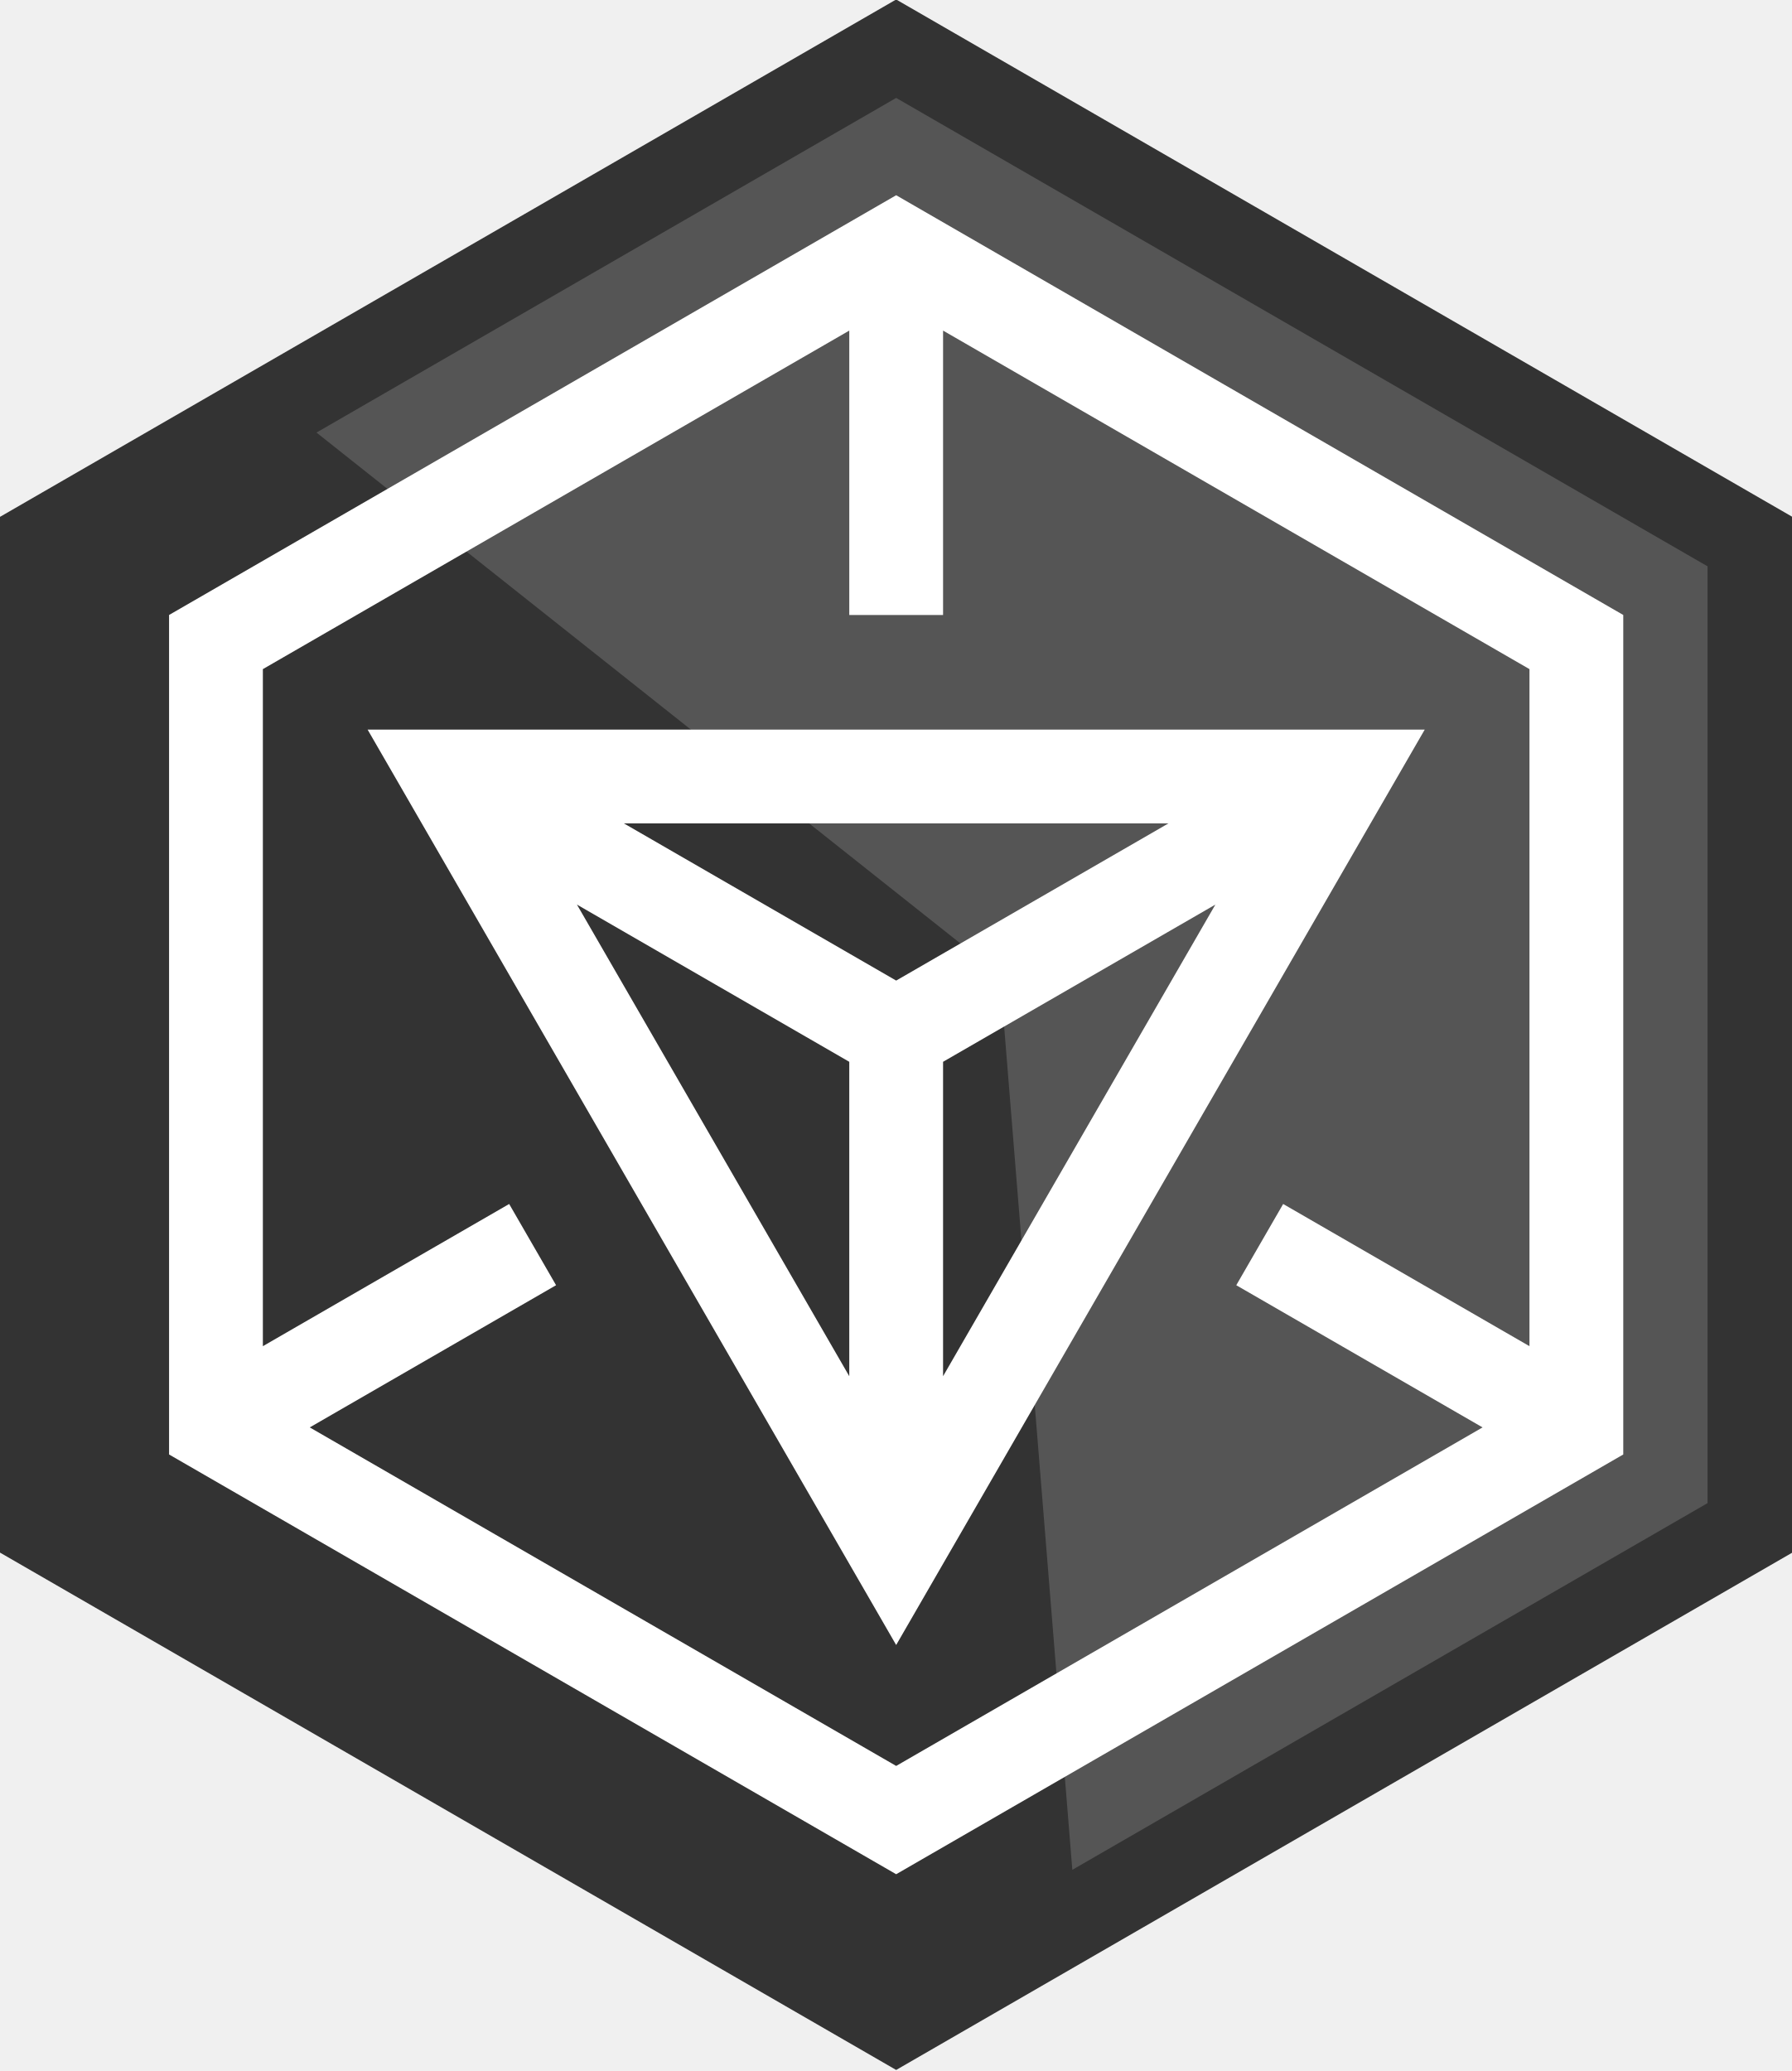
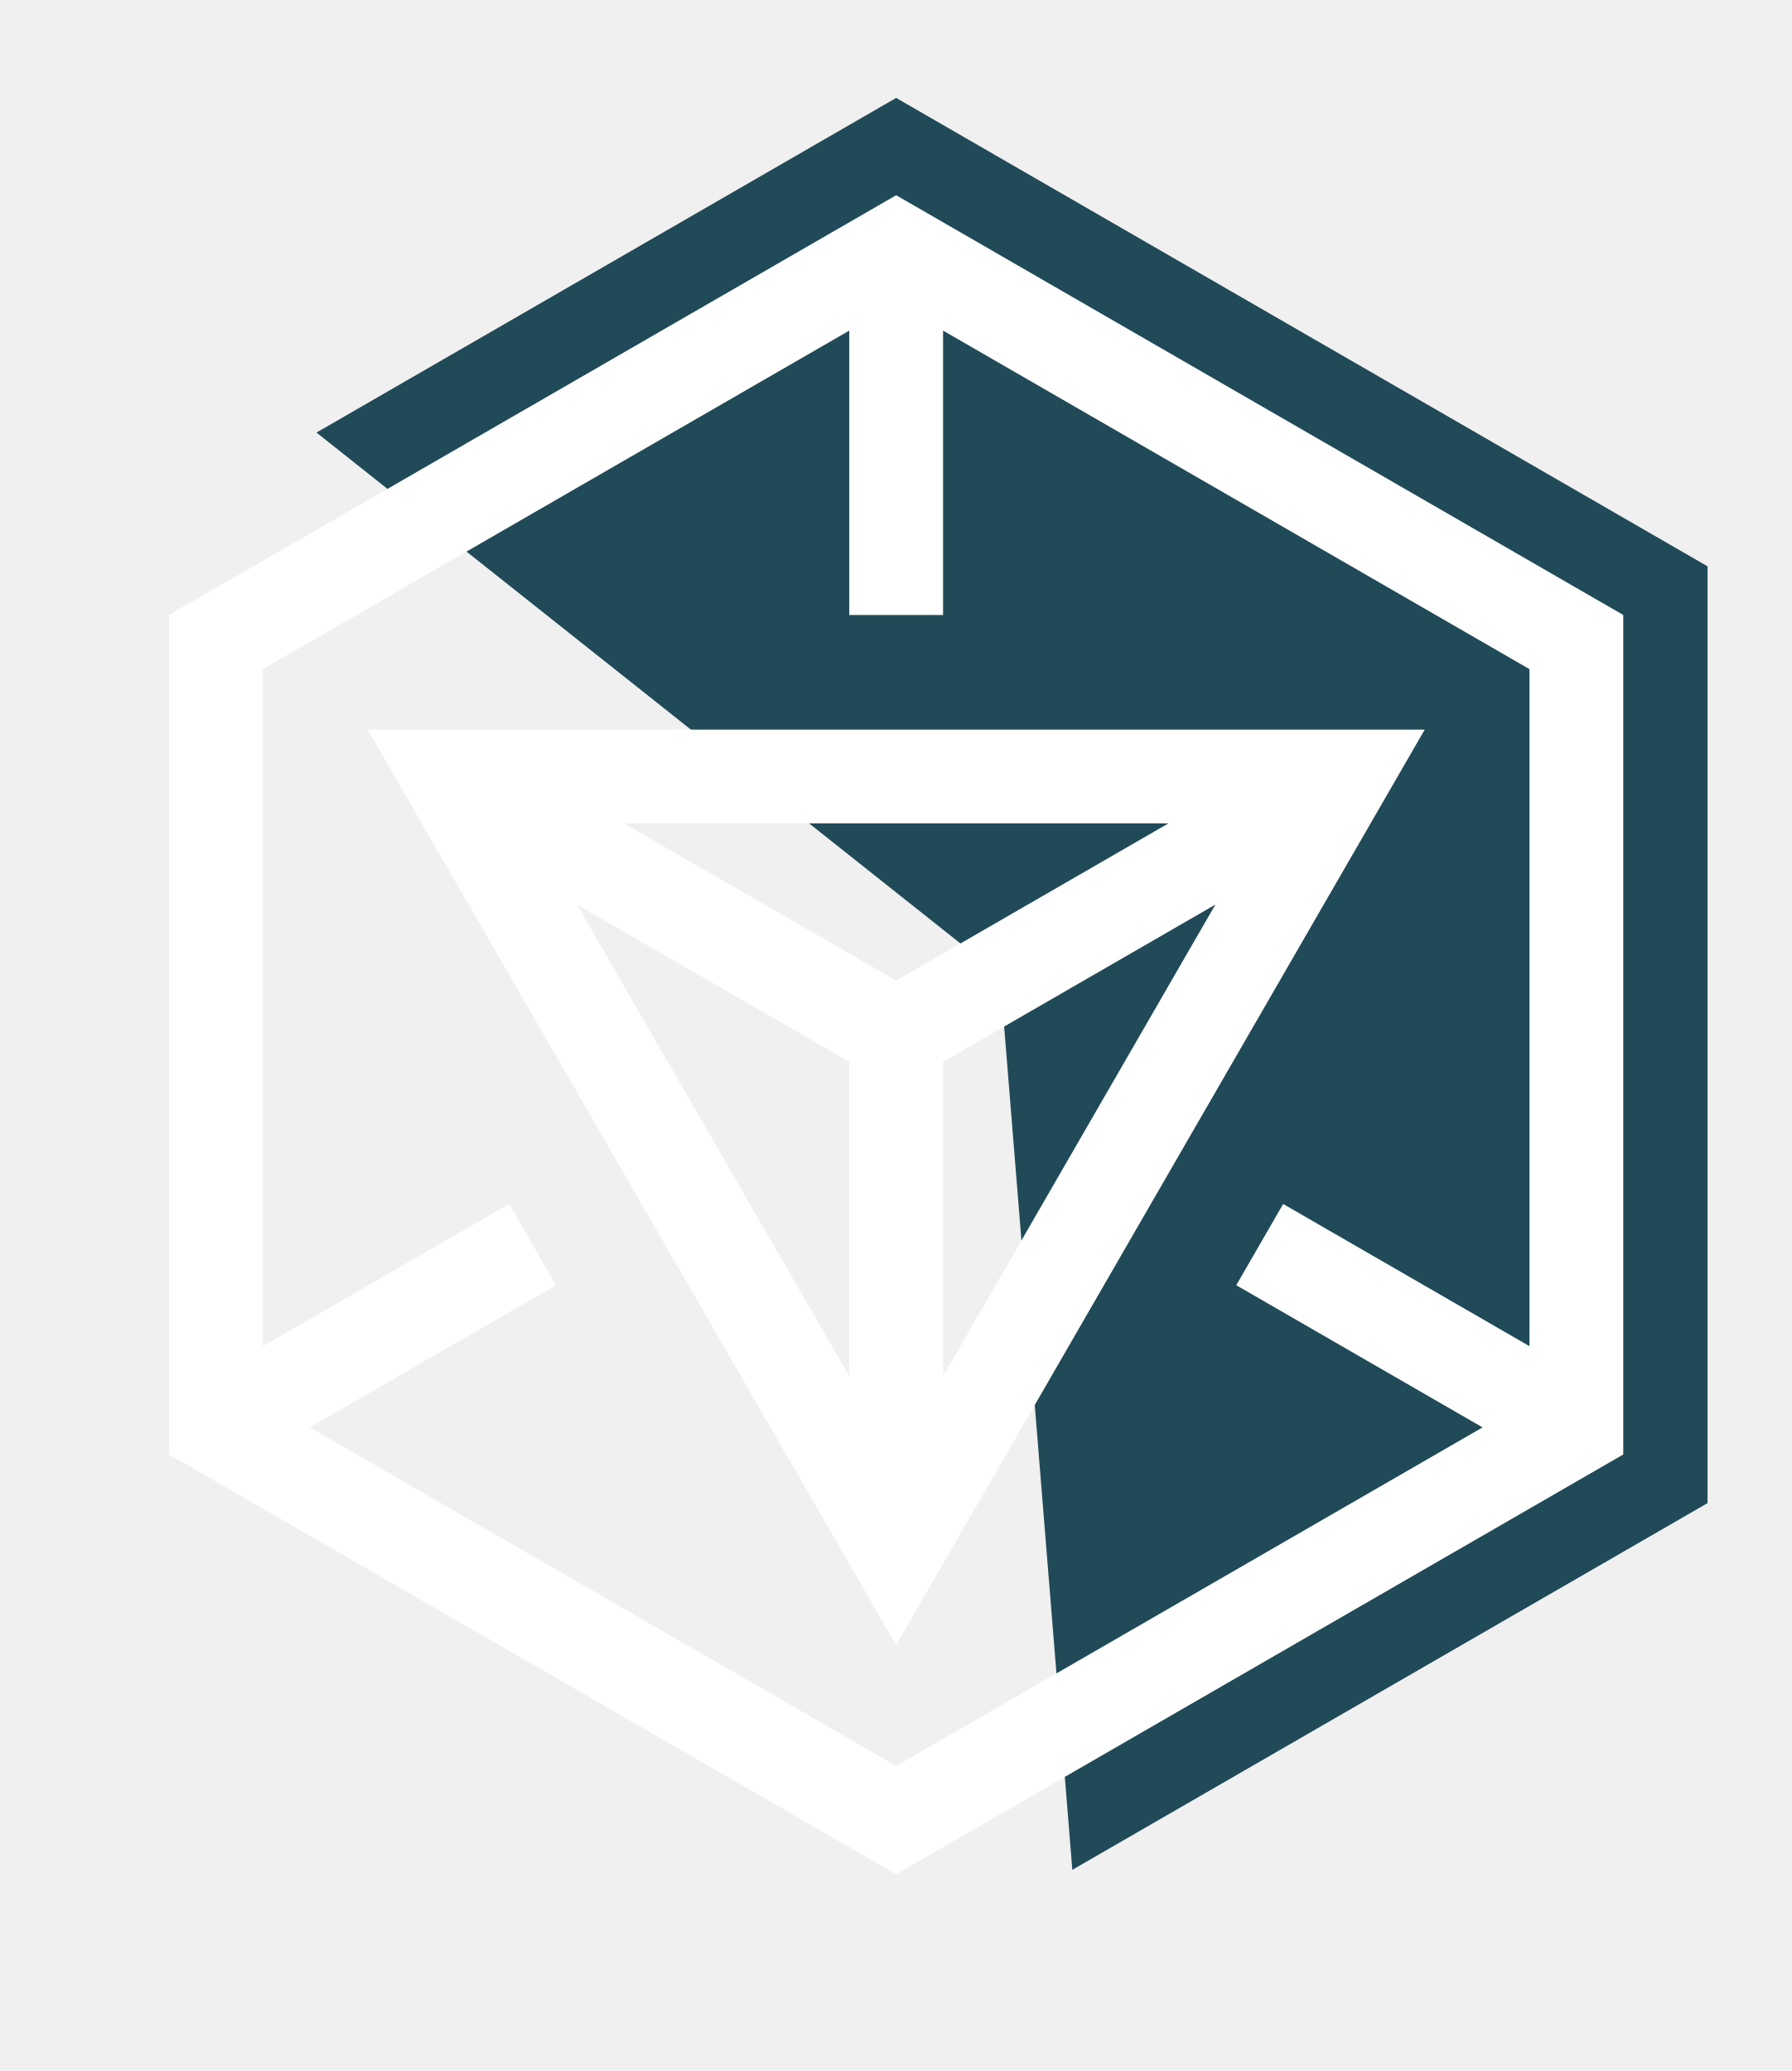
<svg xmlns="http://www.w3.org/2000/svg" width="603px" height="697px" viewBox="0 0 603 697" version="1.1">
-   <path d="M301.578,696.648 L-0.153,522.444 L-0.153,174.034 L301.578,-0.17 L603.309,174.034 L603.309,522.442 L301.578,696.648" fill="#333" />
-   <path d="M301.578,32.955 L106.505,145.58 L336.505,328.075 L360.861,629.295 L574.622,505.88 L574.622,190.596 L301.578,32.955" fill="#555" />
+   <path d="M301.578,32.955 L106.505,145.58 L336.505,328.075 L360.861,629.295 L574.622,505.88 L574.622,190.596 L301.578,32.955" fill="#214A58" />
  <path d="M123.704,245.543 L301.579,553.632 L479.454,245.543 L123.704,245.543 L123.704,245.543 Z M285.797,463.168 L194.157,304.443 L285.797,357.351 L285.797,463.168 L285.797,463.168 Z M209.939,277.107 L393.219,277.107 L301.579,330.016 L209.939,277.107 L209.939,277.107 Z M317.36,357.351 L409.001,304.442 L317.36,463.168 L317.36,357.351 L317.36,357.351 Z" fill="#FFFFFF" />
  <path d="M301.579,65.704 L56.896,206.972 L56.896,489.507 L301.579,630.775 L546.262,489.507 L546.262,206.972 L301.579,65.704 L301.579,65.704 Z M431.811,405.205 L416.029,432.542 L498.915,480.396 L301.579,594.328 L104.242,480.396 L187.129,432.542 L171.346,405.205 L88.46,453.06 L88.46,225.195 L285.797,111.263 L285.797,206.972 L317.36,206.972 L317.36,111.262 L514.697,225.195 L514.697,453.06 L431.811,405.205 L431.811,405.205 Z" fill="#FFFFFF" />
</svg>
